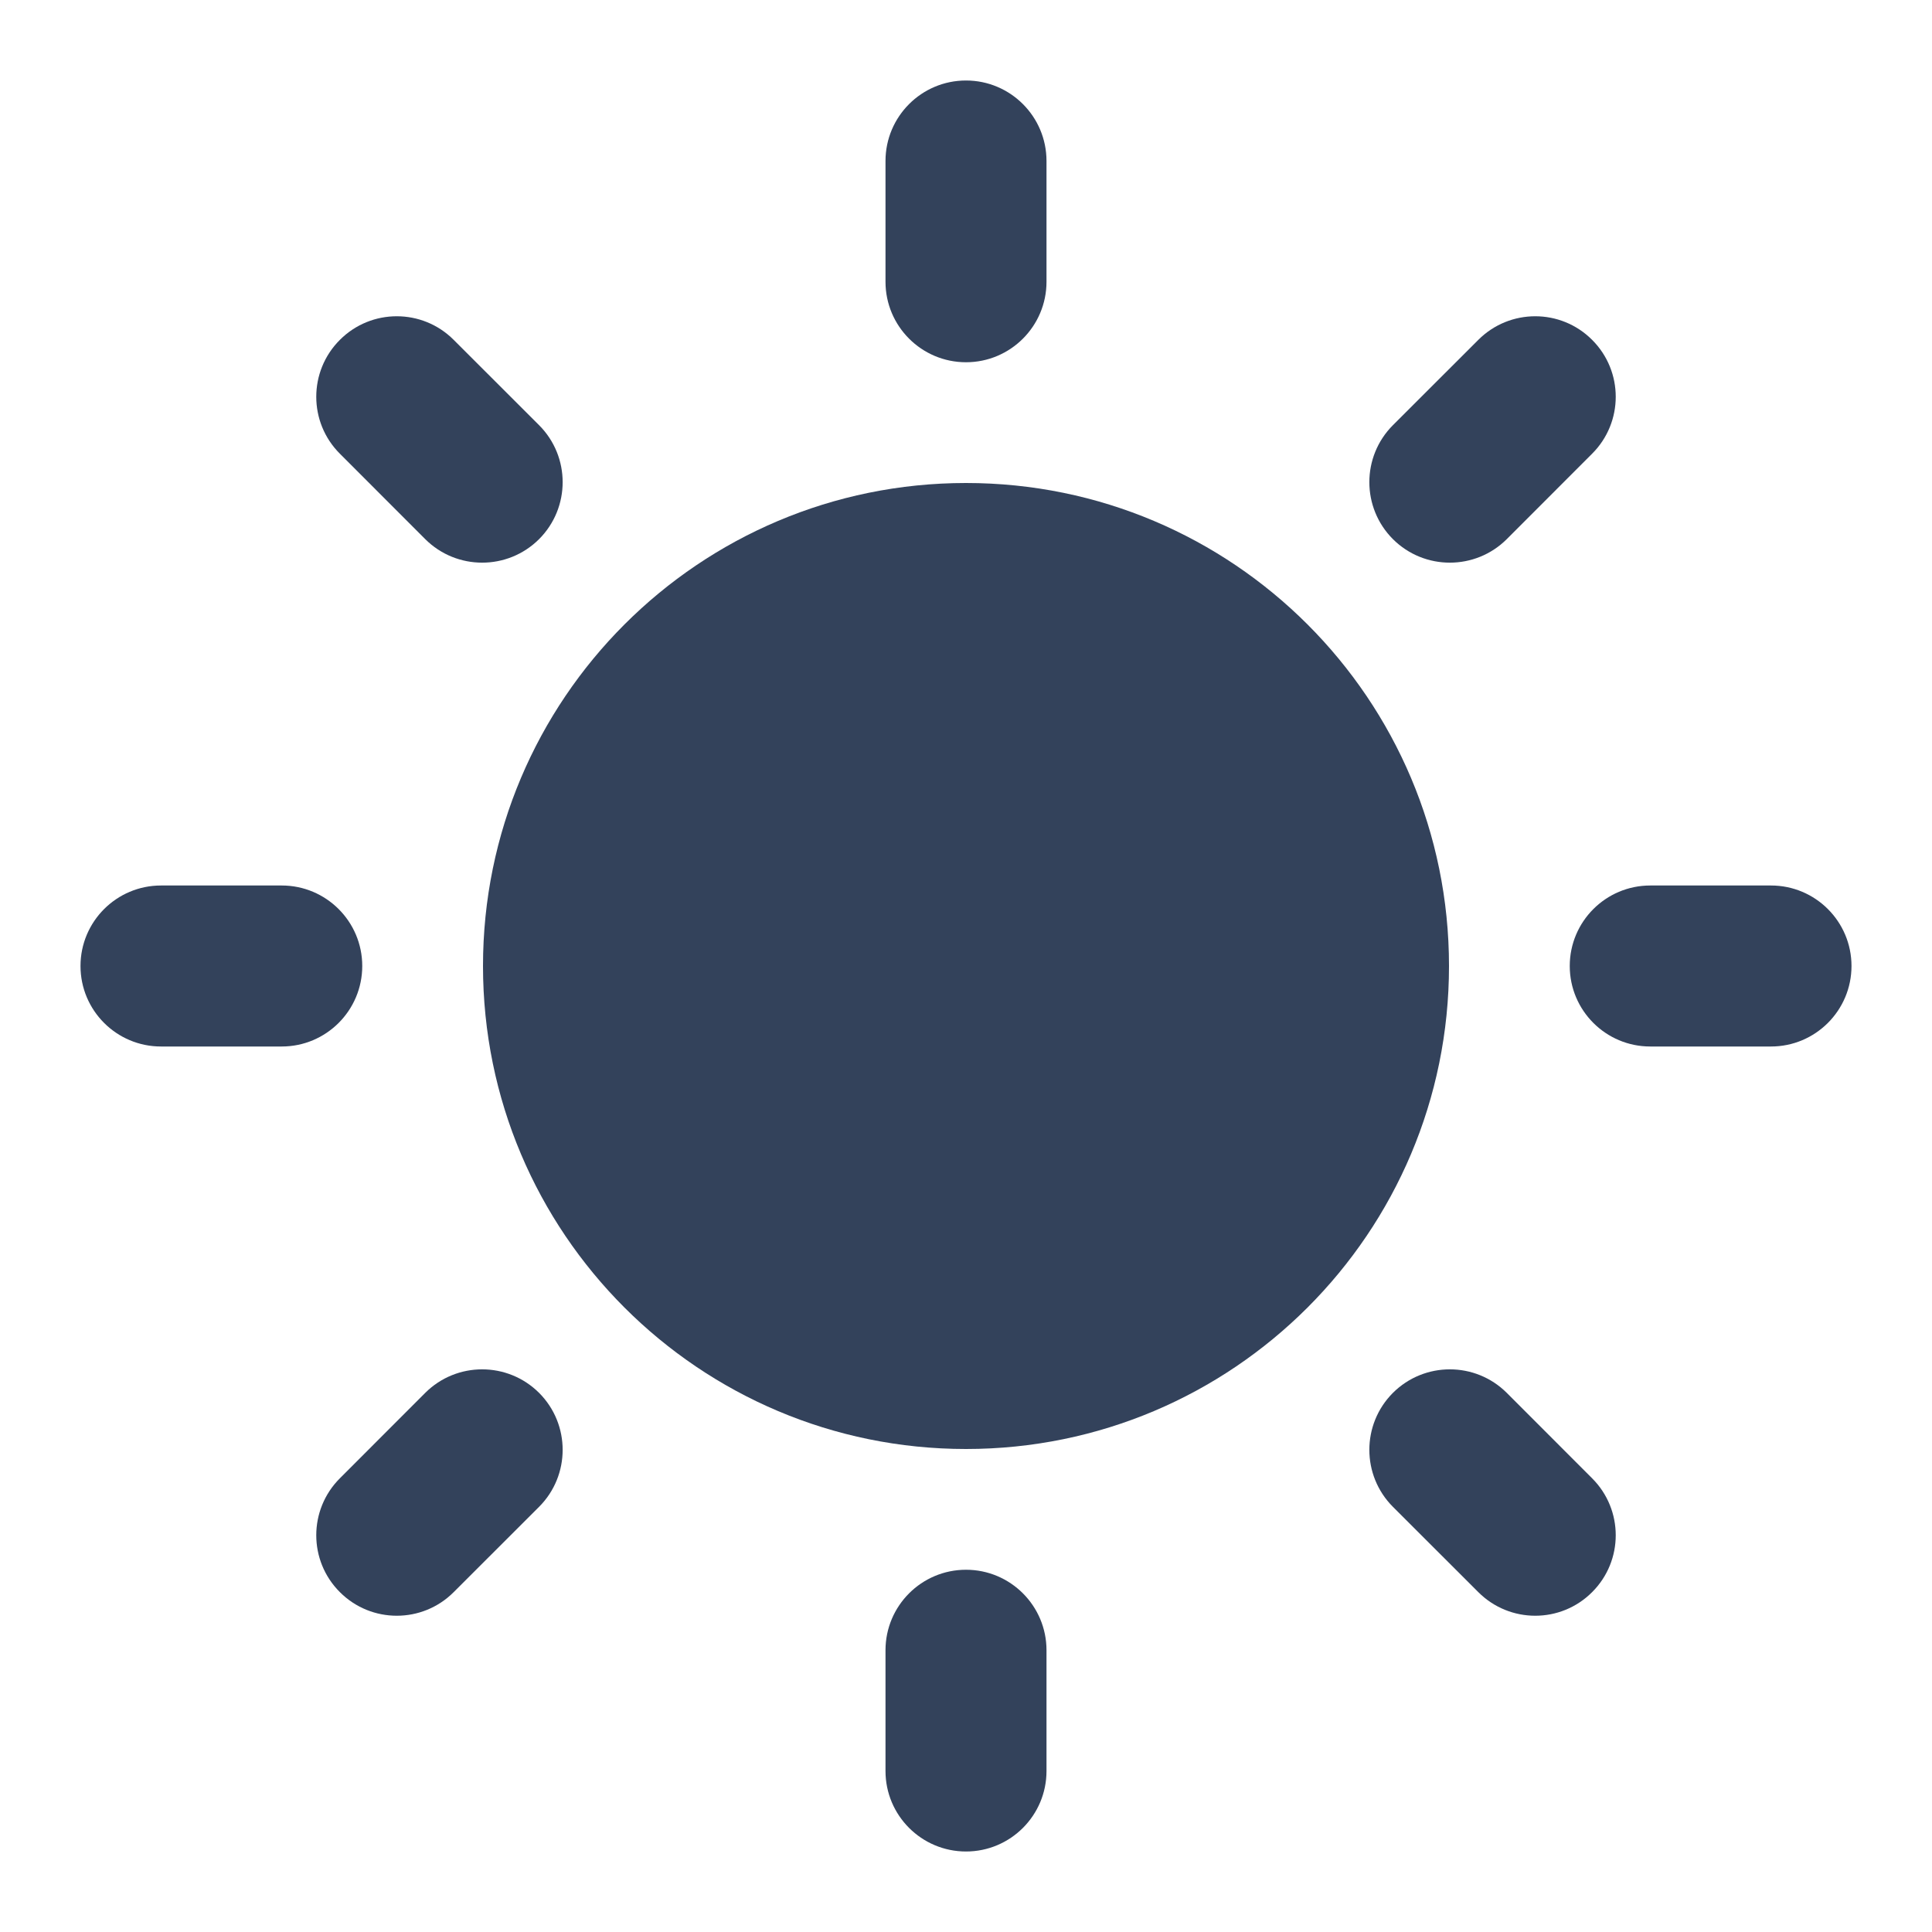
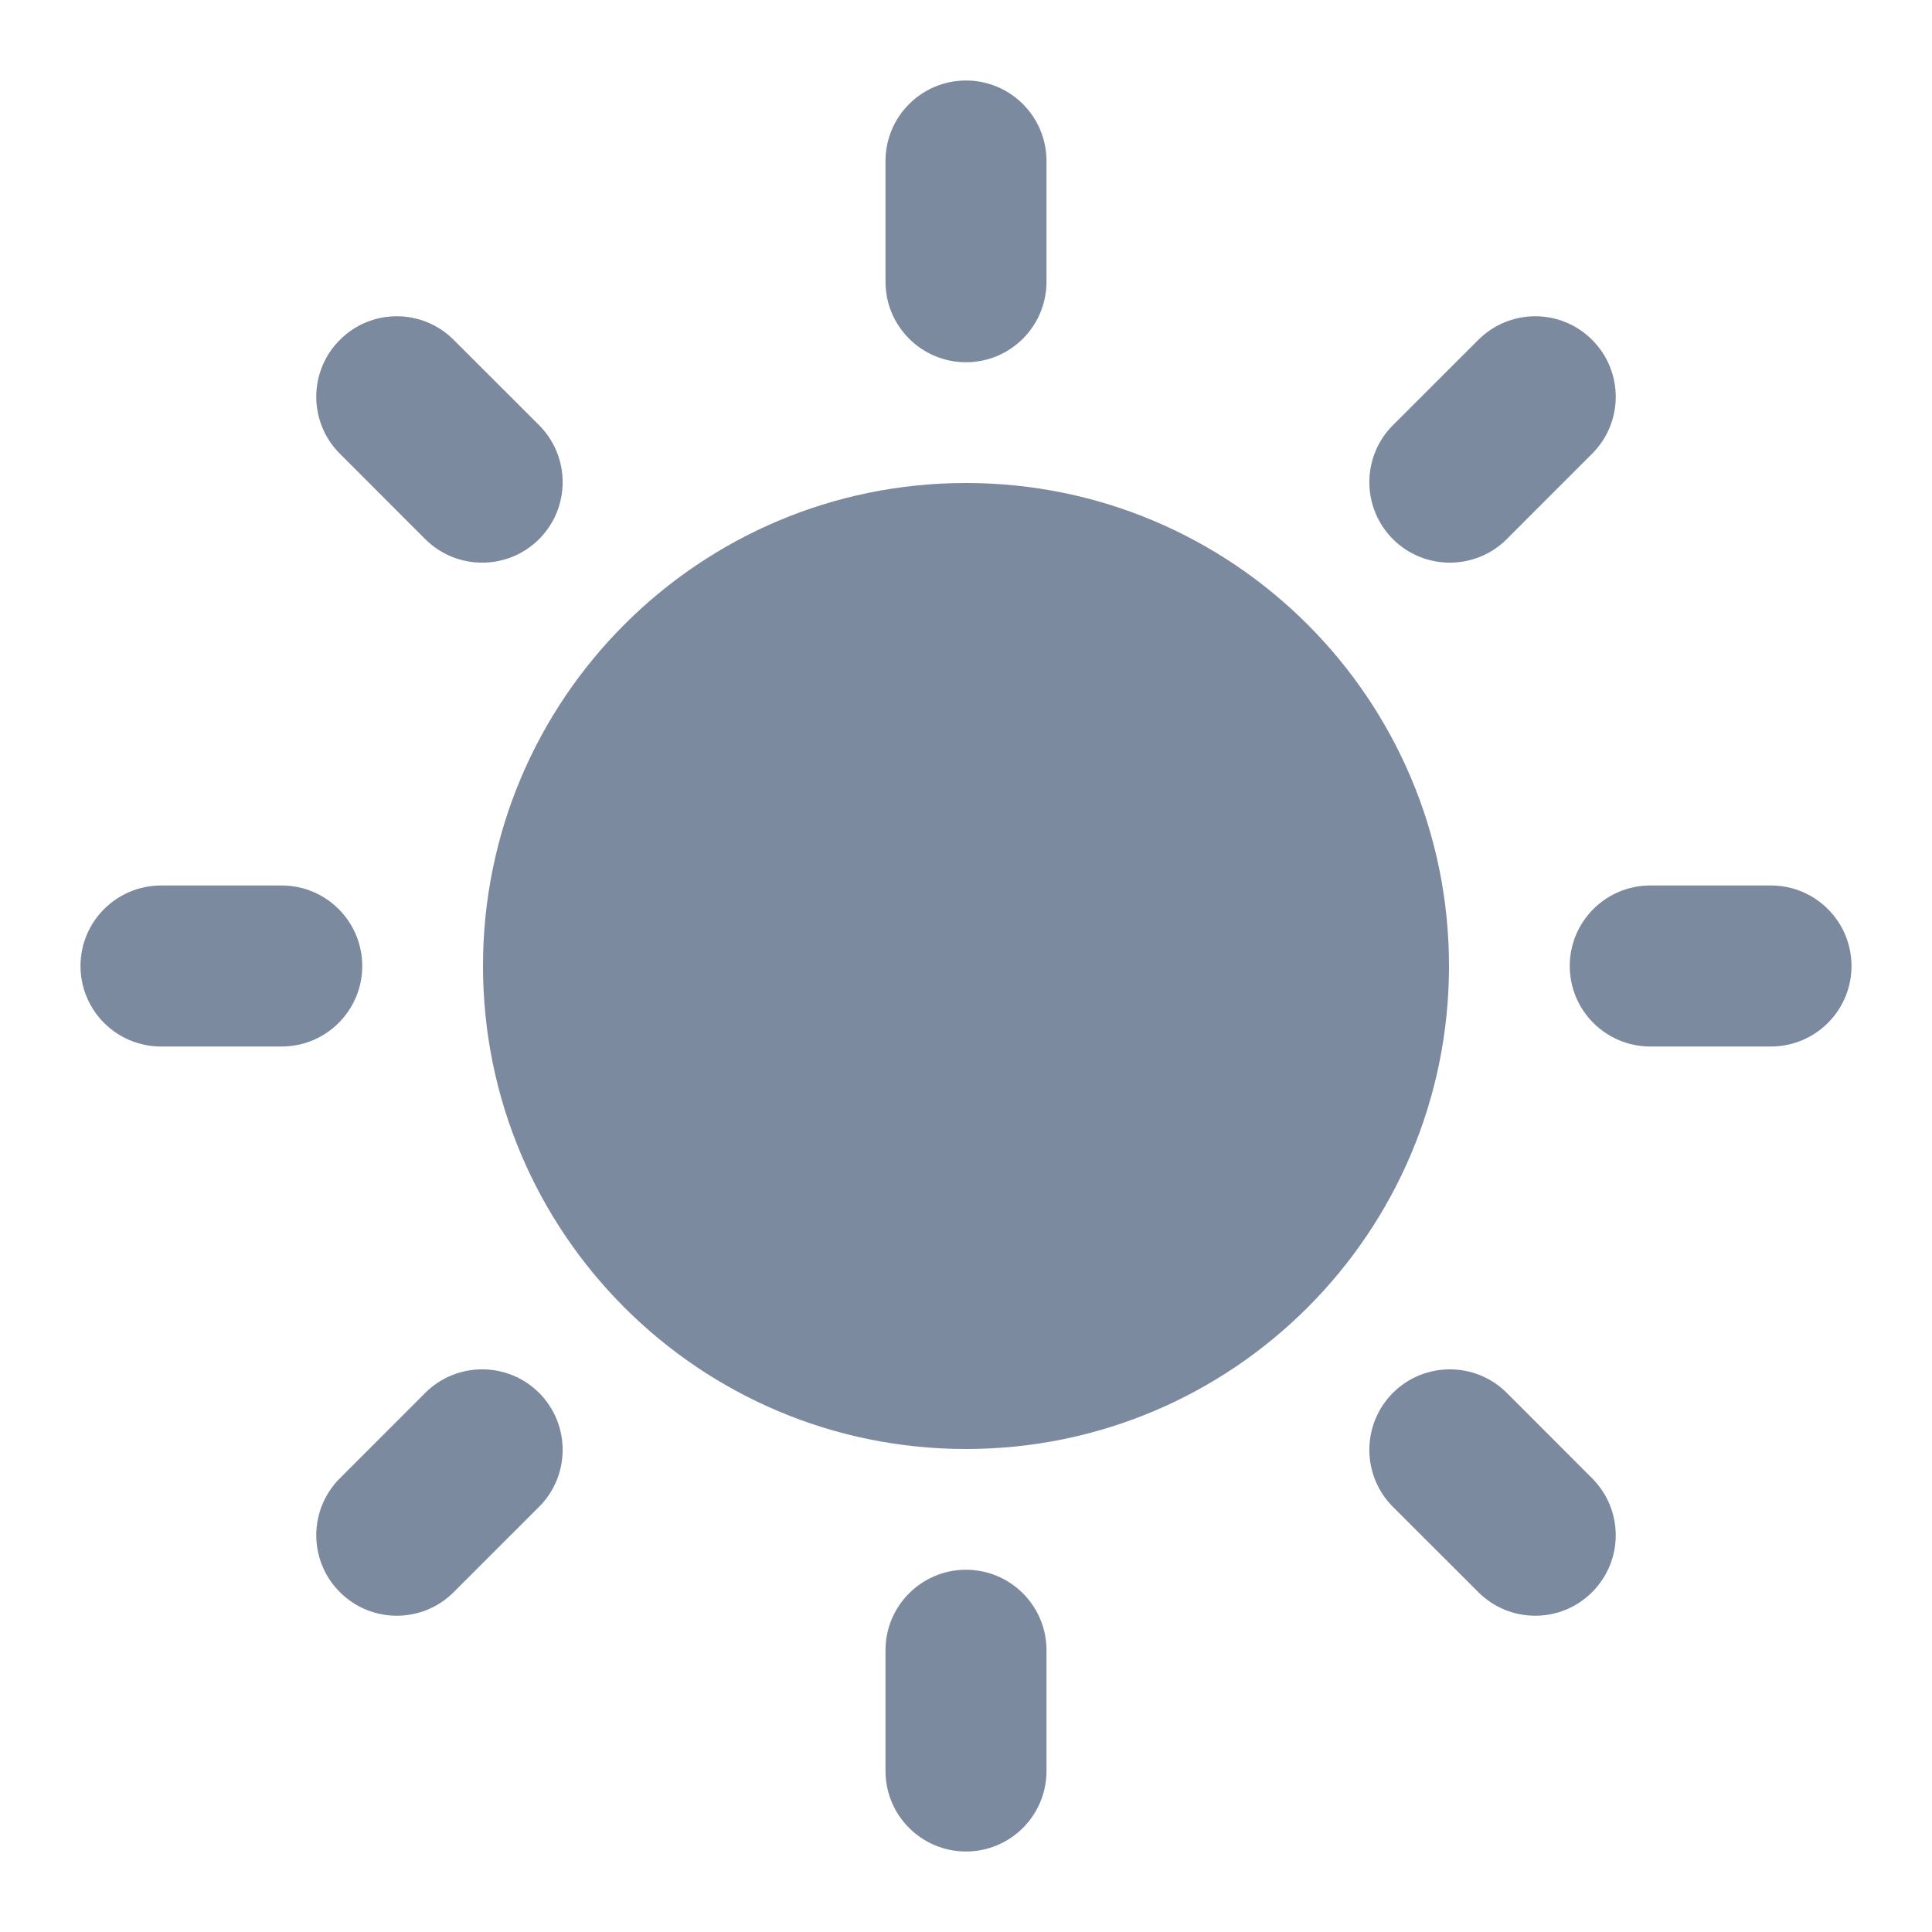
<svg xmlns="http://www.w3.org/2000/svg" width="24" height="24" viewBox="0 0 24 24" fill="none">
-   <path d="M13 2C13 1.448 12.552 1 12 1C11.448 1 11 1.448 11 2V3.5C11 4.052 11.448 4.5 12 4.5C12.552 4.5 13 4.052 13 3.5V2Z" fill="#33425B" />
-   <path d="M5.636 4.222C5.246 3.831 4.612 3.831 4.222 4.222C3.831 4.612 3.831 5.246 4.222 5.636L5.282 6.697C5.673 7.087 6.306 7.087 6.697 6.697C7.087 6.306 7.087 5.673 6.697 5.282L5.636 4.222Z" fill="#33425B" />
-   <path d="M19.778 5.636C20.169 5.246 20.169 4.612 19.778 4.222C19.388 3.831 18.755 3.831 18.364 4.222L17.303 5.282C16.913 5.673 16.913 6.306 17.303 6.697C17.694 7.087 18.327 7.087 18.718 6.697L19.778 5.636Z" fill="#33425B" />
-   <path d="M2 11C1.448 11 1 11.448 1 12C1 12.552 1.448 13 2 13H3.5C4.052 13 4.5 12.552 4.5 12C4.5 11.448 4.052 11 3.5 11H2Z" fill="#33425B" />
-   <path d="M20.5 11C19.948 11 19.5 11.448 19.5 12C19.5 12.552 19.948 13 20.5 13H22C22.552 13 23 12.552 23 12C23 11.448 22.552 11 22 11H20.5Z" fill="#33425B" />
-   <path d="M6.697 18.718C7.087 18.327 7.087 17.694 6.697 17.303C6.306 16.913 5.673 16.913 5.282 17.303L4.222 18.364C3.831 18.755 3.831 19.388 4.222 19.778C4.612 20.169 5.246 20.169 5.636 19.778L6.697 18.718Z" fill="#33425B" />
-   <path d="M18.718 17.303C18.327 16.913 17.694 16.913 17.303 17.303C16.913 17.694 16.913 18.327 17.303 18.718L18.364 19.778C18.755 20.169 19.388 20.169 19.778 19.778C20.169 19.388 20.169 18.755 19.778 18.364L18.718 17.303Z" fill="#33425B" />
-   <path d="M13 20.5C13 19.948 12.552 19.5 12 19.5C11.448 19.5 11 19.948 11 20.5V22C11 22.552 11.448 23 12 23C12.552 23 13 22.552 13 22V20.5Z" fill="#33425B" />
-   <path d="M12 18C15.314 18 18 15.314 18 12C18 8.686 15.314 6 12 6C8.686 6 6 8.686 6 12C6 15.314 8.686 18 12 18Z" fill="#33425B" />
+   <path d="M13 2C13 1.448 12.552 1 12 1C11.448 1 11 1.448 11 2V3.5C11 4.052 11.448 4.5 12 4.5C12.552 4.5 13 4.052 13 3.5V2Z" fill="#7C8A9F" />
+   <path d="M5.636 4.222C5.246 3.831 4.612 3.831 4.222 4.222C3.831 4.612 3.831 5.246 4.222 5.636L5.282 6.697C5.673 7.087 6.306 7.087 6.697 6.697C7.087 6.306 7.087 5.673 6.697 5.282L5.636 4.222Z" fill="#7C8A9F" />
+   <path d="M19.778 5.636C20.169 5.246 20.169 4.612 19.778 4.222C19.388 3.831 18.755 3.831 18.364 4.222L17.303 5.282C16.913 5.673 16.913 6.306 17.303 6.697C17.694 7.087 18.327 7.087 18.718 6.697L19.778 5.636Z" fill="#7C8A9F" />
+   <path d="M2 11C1.448 11 1 11.448 1 12C1 12.552 1.448 13 2 13H3.5C4.052 13 4.5 12.552 4.5 12C4.5 11.448 4.052 11 3.5 11H2Z" fill="#7C8A9F" />
+   <path d="M20.5 11C19.948 11 19.5 11.448 19.5 12C19.5 12.552 19.948 13 20.5 13H22C22.552 13 23 12.552 23 12C23 11.448 22.552 11 22 11H20.5Z" fill="#7C8A9F" />
+   <path d="M6.697 18.718C7.087 18.327 7.087 17.694 6.697 17.303C6.306 16.913 5.673 16.913 5.282 17.303L4.222 18.364C3.831 18.755 3.831 19.388 4.222 19.778C4.612 20.169 5.246 20.169 5.636 19.778L6.697 18.718Z" fill="#7C8A9F" />
+   <path d="M18.718 17.303C18.327 16.913 17.694 16.913 17.303 17.303C16.913 17.694 16.913 18.327 17.303 18.718L18.364 19.778C18.755 20.169 19.388 20.169 19.778 19.778C20.169 19.388 20.169 18.755 19.778 18.364L18.718 17.303Z" fill="#7C8A9F" />
+   <path d="M13 20.5C13 19.948 12.552 19.5 12 19.5C11.448 19.5 11 19.948 11 20.5V22C11 22.552 11.448 23 12 23C12.552 23 13 22.552 13 22V20.5Z" fill="#7C8A9F" />
+   <path d="M12 18C15.314 18 18 15.314 18 12C18 8.686 15.314 6 12 6C8.686 6 6 8.686 6 12C6 15.314 8.686 18 12 18Z" fill="#7C8A9F" />
</svg>
